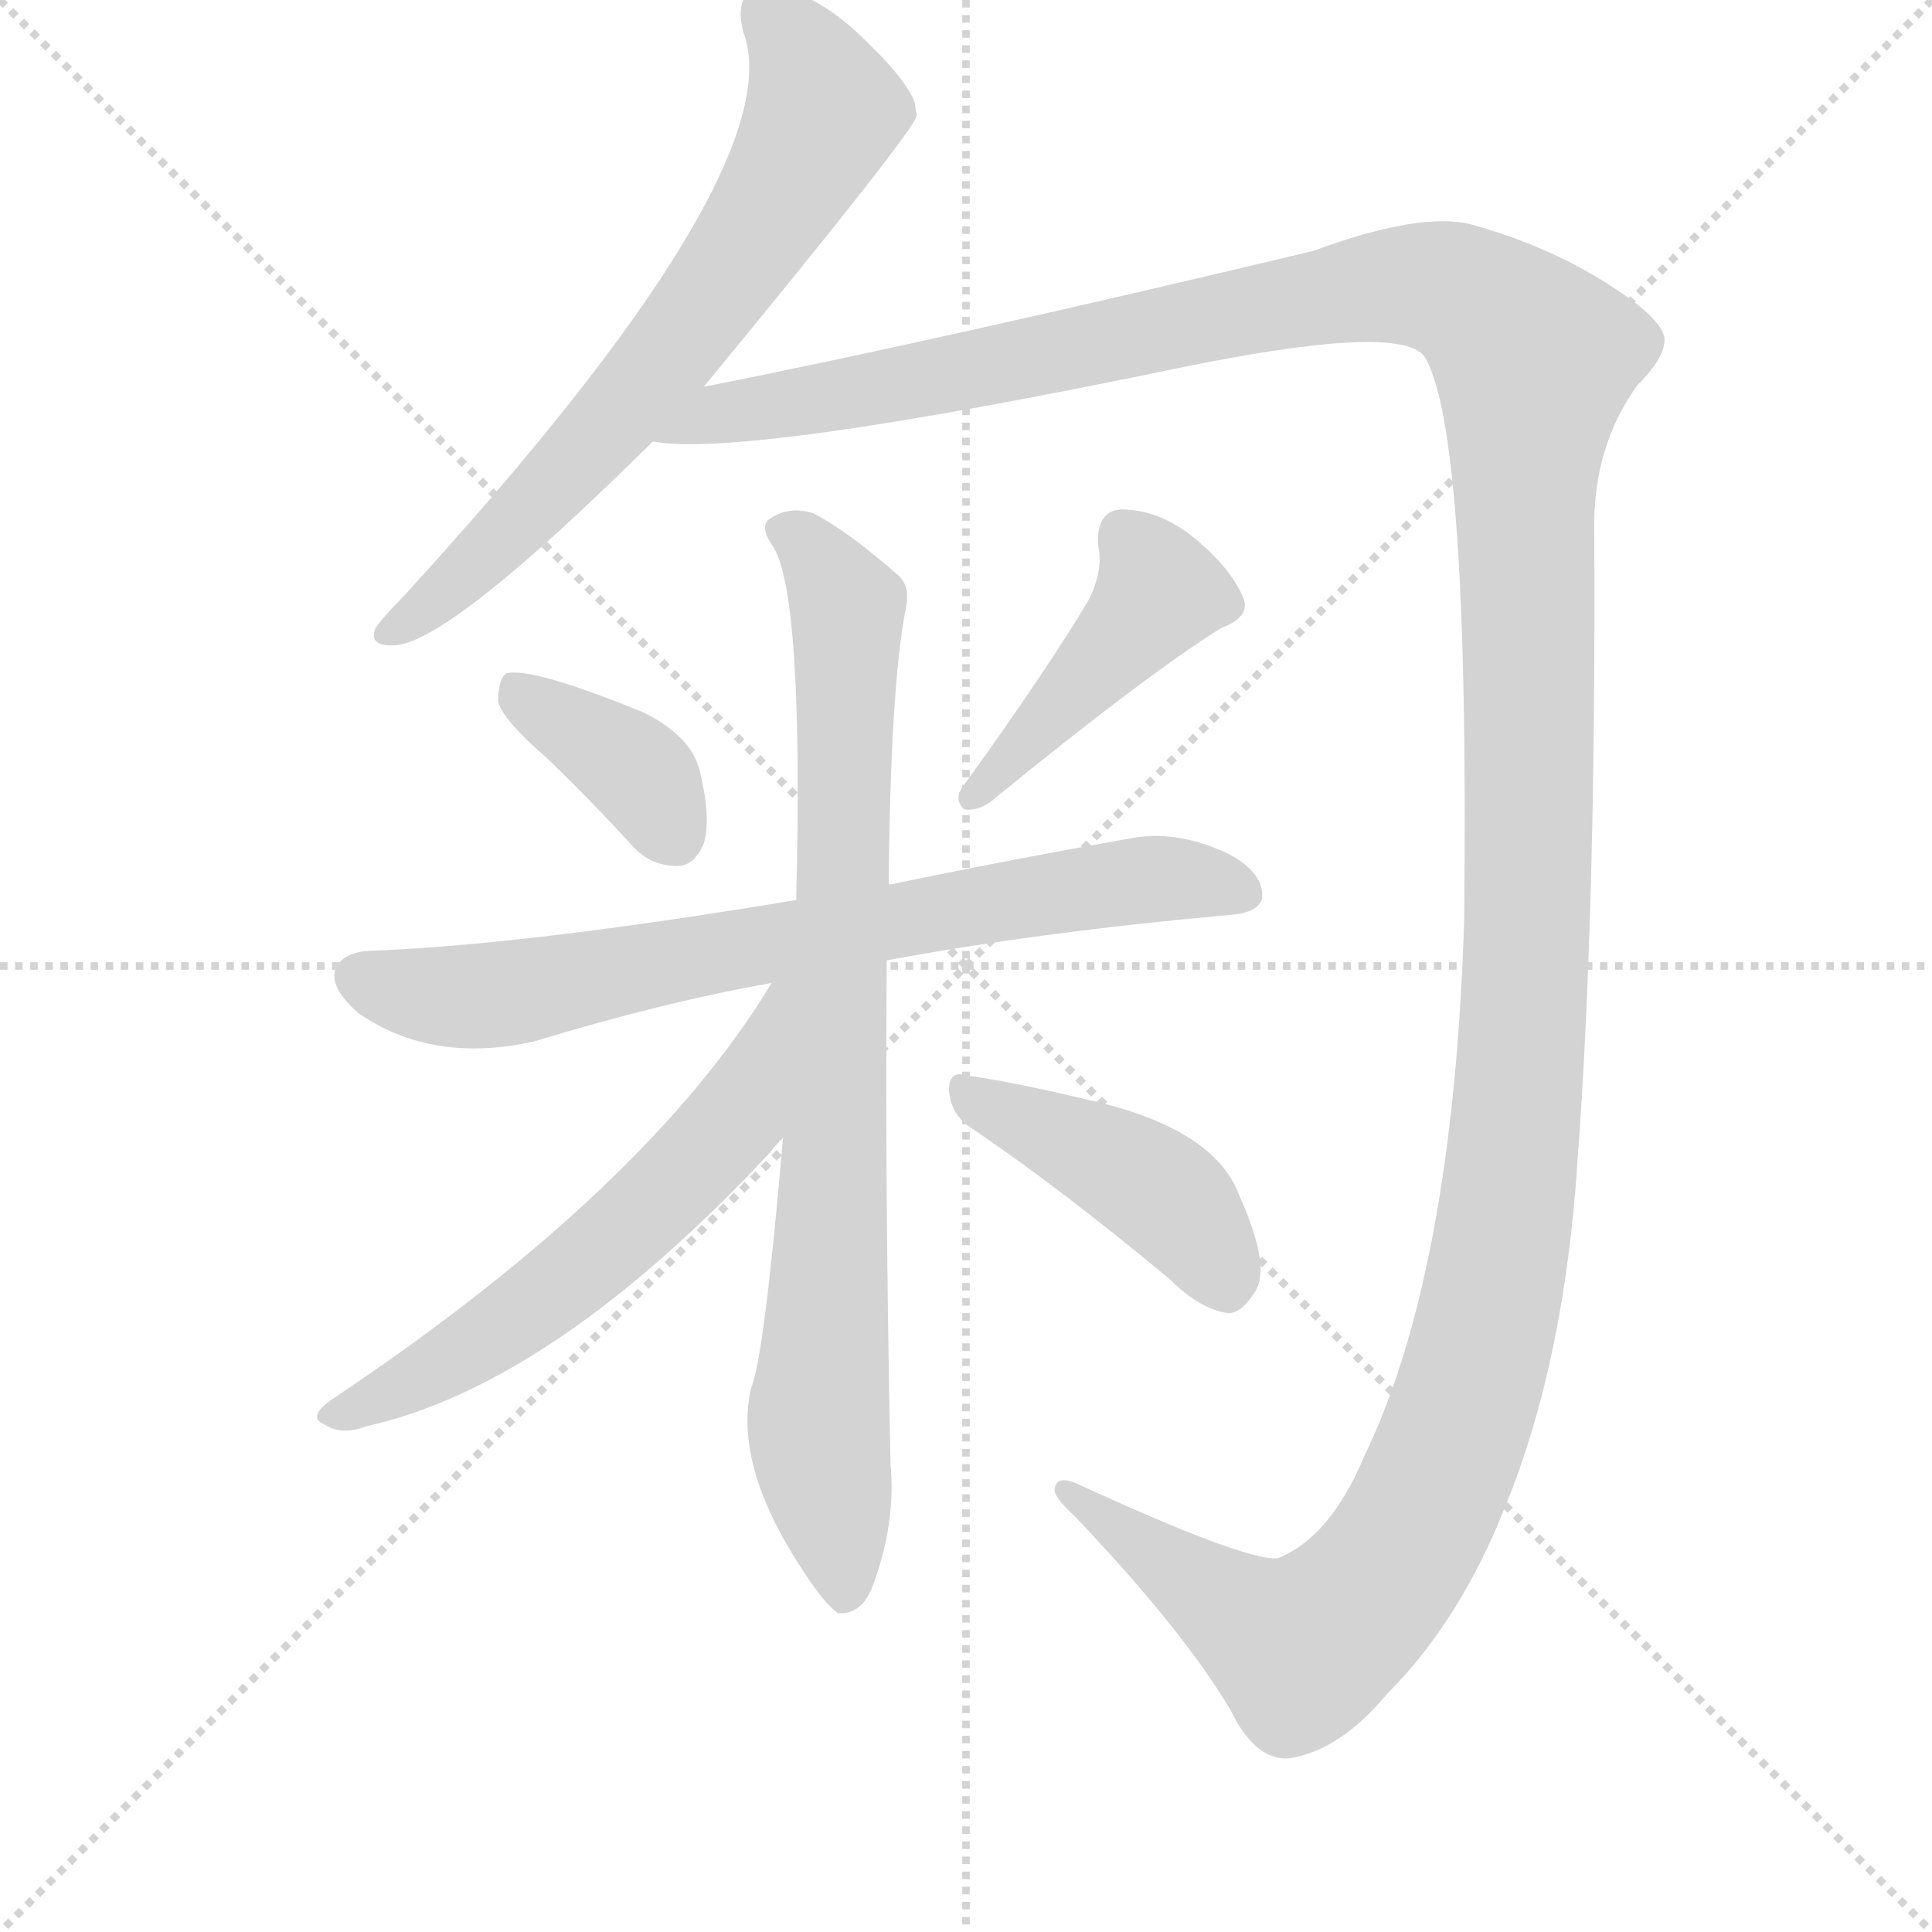
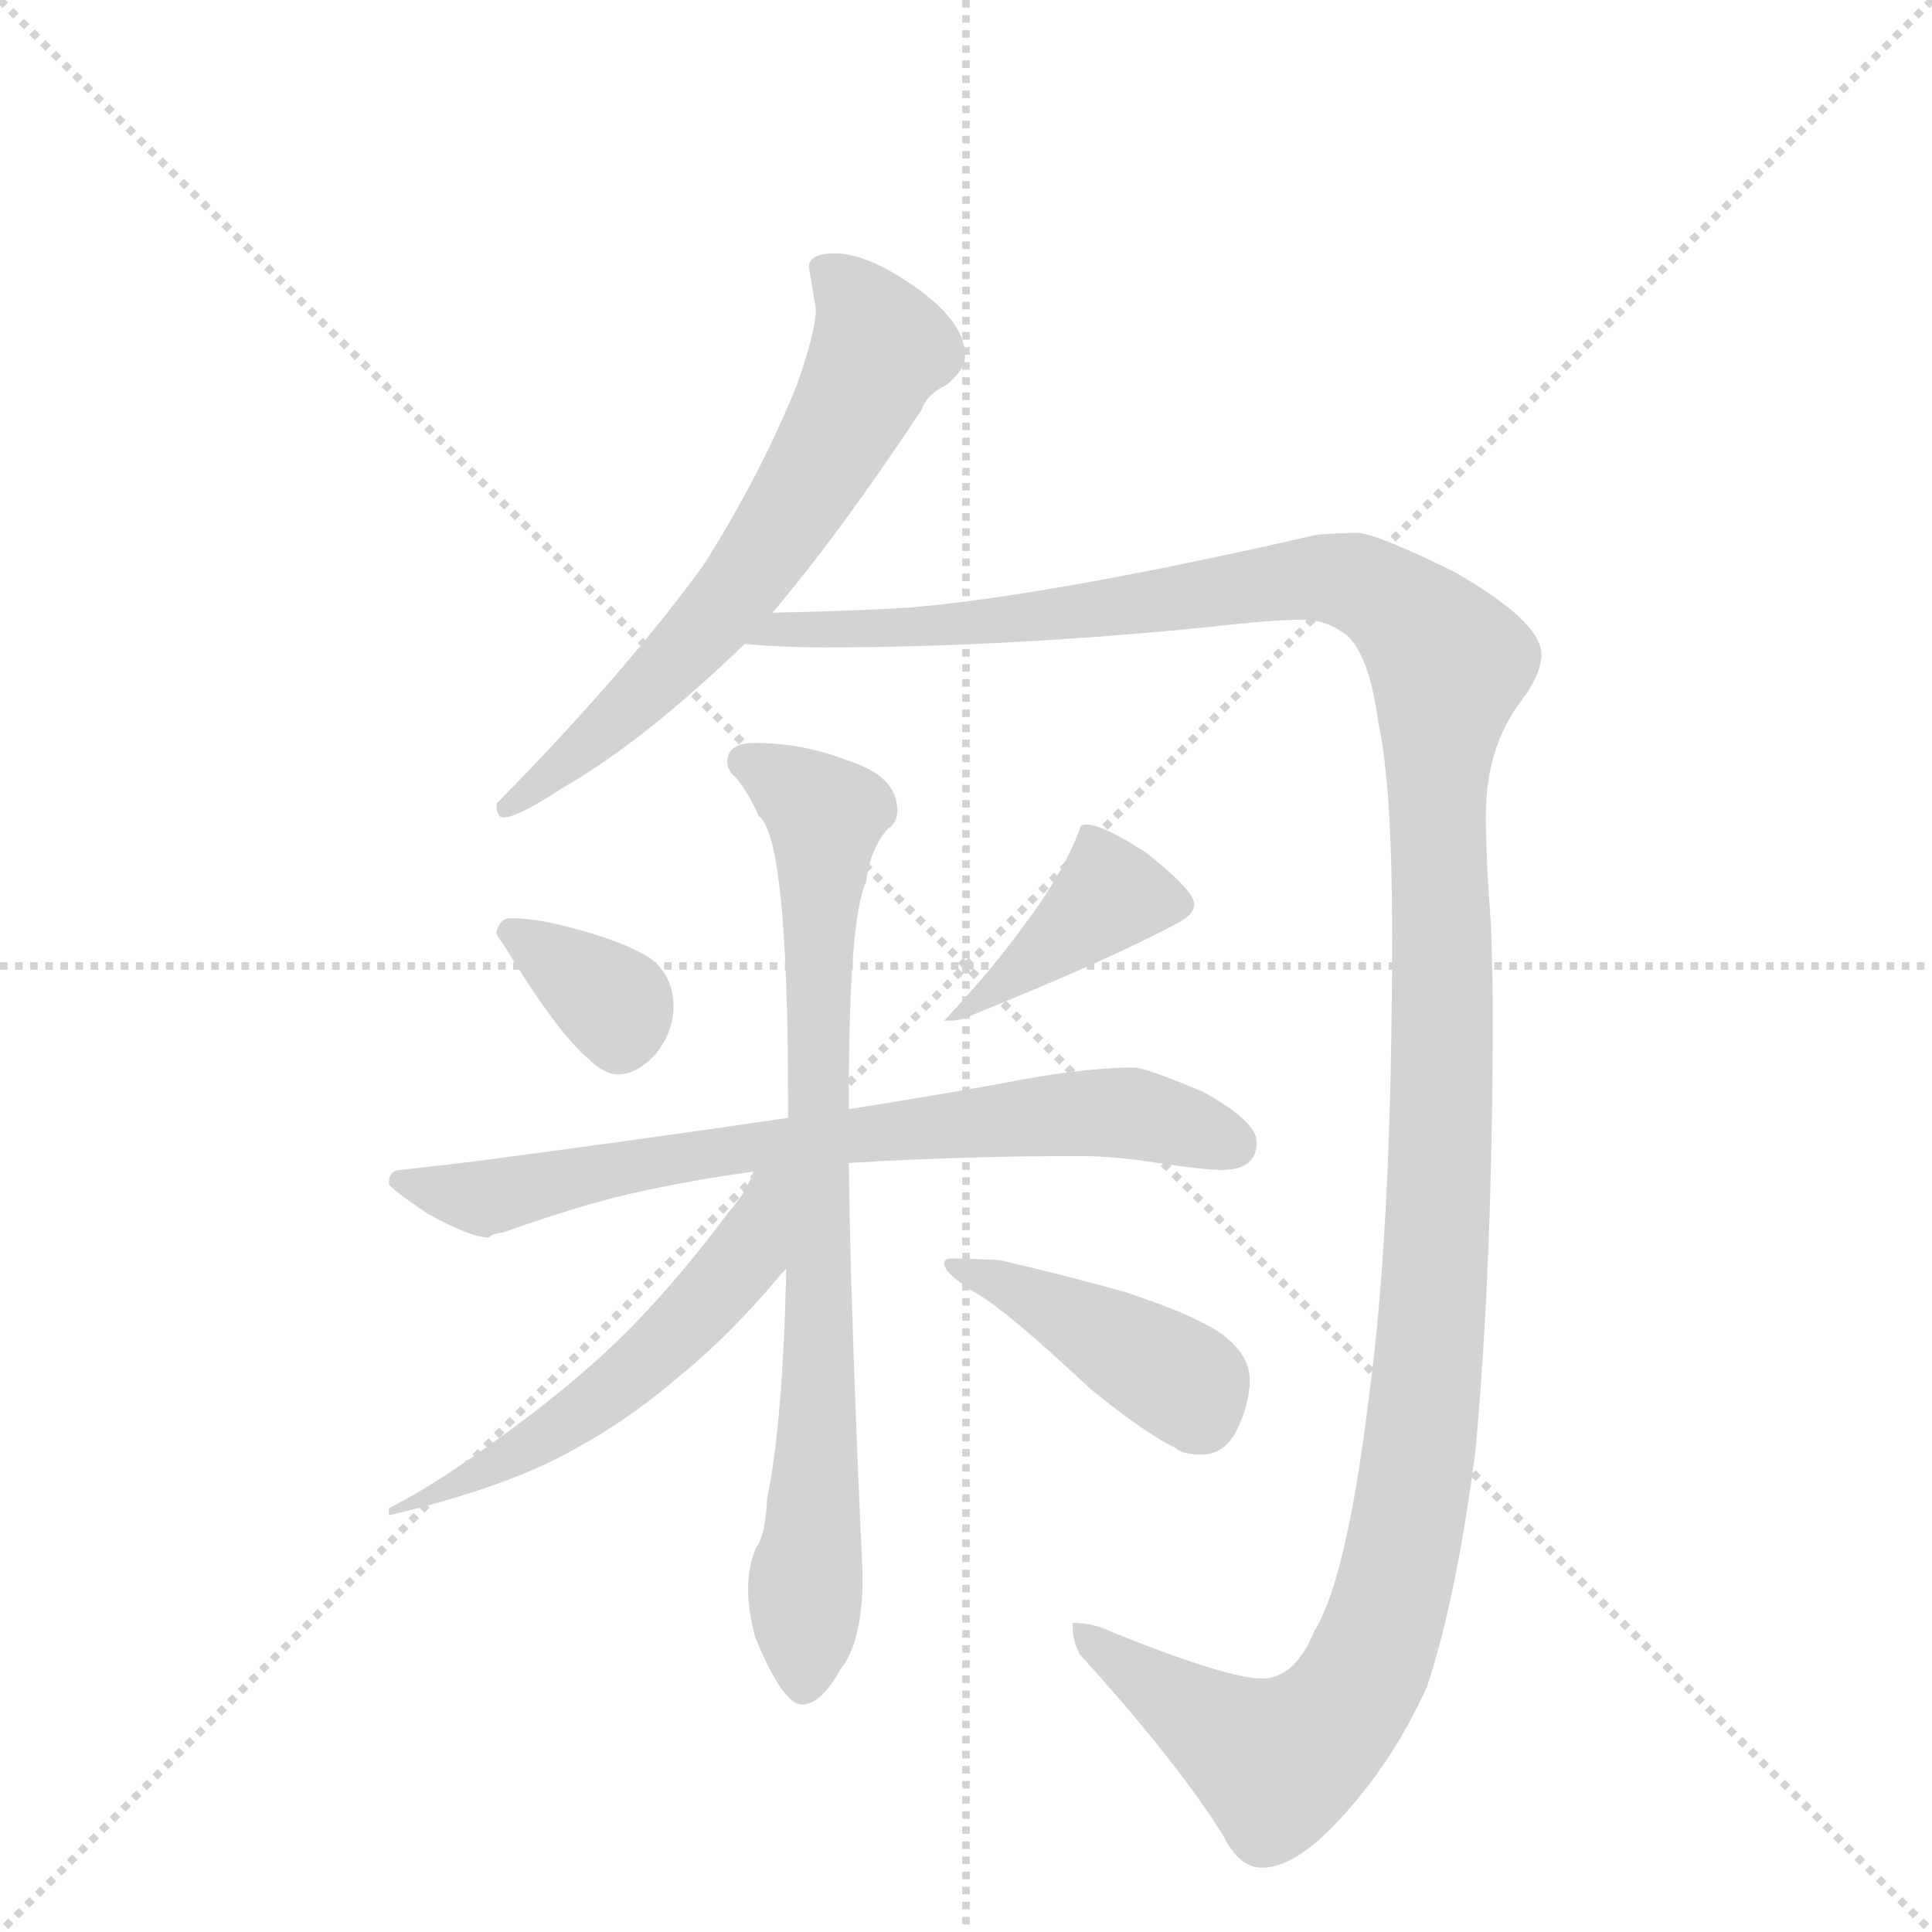
<svg xmlns="http://www.w3.org/2000/svg" version="1.1" viewBox="0 0 1024 1024">
  <g stroke="lightgray" stroke-dasharray="1,1" stroke-width="1" transform="scale(4, 4)">
    <line x1="0" y1="0" x2="256" y2="256" />
    <line x1="256" y1="0" x2="0" y2="256" />
    <line x1="128" y1="0" x2="128" y2="256" />
    <line x1="0" y1="128" x2="256" y2="128" />
  </g>
-   <g transform="scale(1, -1) translate(0, -848)">
+   <g transform="scale(0.92, -0.92) translate(60, -900)">
    <style type="text/css">
      
        @keyframes keyframes0 {
          from {
            stroke: blue;
-             stroke-dashoffset: 677;
-             stroke-width: 128;
-           }
-           69% {
+             stroke-dashoffset: 655;
+             stroke-width: 128;
+           }
+           68% {
            animation-timing-function: step-end;
            stroke: blue;
            stroke-dashoffset: 0;
            stroke-width: 128;
          }
          to {
            stroke: black;
            stroke-width: 1024;
          }
        }
        #make-me-a-hanzi-animation-0 {
-           animation: keyframes0 0.801s both;
+           animation: keyframes0 0.783s both;
          animation-delay: 0s;
          animation-timing-function: linear;
        }
      
        @keyframes keyframes1 {
          from {
            stroke: blue;
-             stroke-dashoffset: 1601;
-             stroke-width: 128;
-           }
-           84% {
+             stroke-dashoffset: 1474;
+             stroke-width: 128;
+           }
+           83% {
            animation-timing-function: step-end;
            stroke: blue;
            stroke-dashoffset: 0;
            stroke-width: 128;
          }
          to {
            stroke: black;
            stroke-width: 1024;
          }
        }
        #make-me-a-hanzi-animation-1 {
-           animation: keyframes1 1.553s both;
-           animation-delay: 0.801s;
+           animation: keyframes1 1.45s both;
+           animation-delay: 0.783s;
          animation-timing-function: linear;
        }
      
        @keyframes keyframes2 {
          from {
            stroke: blue;
-             stroke-dashoffset: 374;
-             stroke-width: 128;
-           }
-           55% {
+             stroke-dashoffset: 351;
+             stroke-width: 128;
+           }
+           53% {
            animation-timing-function: step-end;
            stroke: blue;
            stroke-dashoffset: 0;
            stroke-width: 128;
          }
          to {
            stroke: black;
            stroke-width: 1024;
          }
        }
        #make-me-a-hanzi-animation-2 {
-           animation: keyframes2 0.554s both;
-           animation-delay: 2.354s;
+           animation: keyframes2 0.536s both;
+           animation-delay: 2.233s;
          animation-timing-function: linear;
        }
      
        @keyframes keyframes3 {
          from {
            stroke: blue;
-             stroke-dashoffset: 436;
-             stroke-width: 128;
-           }
-           59% {
+             stroke-dashoffset: 403;
+             stroke-width: 128;
+           }
+           57% {
            animation-timing-function: step-end;
            stroke: blue;
            stroke-dashoffset: 0;
            stroke-width: 128;
          }
          to {
            stroke: black;
            stroke-width: 1024;
          }
        }
        #make-me-a-hanzi-animation-3 {
-           animation: keyframes3 0.605s both;
-           animation-delay: 2.908s;
+           animation: keyframes3 0.578s both;
+           animation-delay: 2.768s;
          animation-timing-function: linear;
        }
      
        @keyframes keyframes4 {
          from {
            stroke: blue;
-             stroke-dashoffset: 733;
-             stroke-width: 128;
-           }
-           70% {
+             stroke-dashoffset: 741;
+             stroke-width: 128;
+           }
+           71% {
            animation-timing-function: step-end;
            stroke: blue;
            stroke-dashoffset: 0;
            stroke-width: 128;
          }
          to {
            stroke: black;
            stroke-width: 1024;
          }
        }
        #make-me-a-hanzi-animation-4 {
-           animation: keyframes4 0.847s both;
-           animation-delay: 3.513s;
+           animation: keyframes4 0.853s both;
+           animation-delay: 3.346s;
          animation-timing-function: linear;
        }
      
        @keyframes keyframes5 {
          from {
            stroke: blue;
-             stroke-dashoffset: 833;
+             stroke-dashoffset: 812;
            stroke-width: 128;
          }
          73% {
            animation-timing-function: step-end;
            stroke: blue;
            stroke-dashoffset: 0;
            stroke-width: 128;
          }
          to {
            stroke: black;
            stroke-width: 1024;
          }
        }
        #make-me-a-hanzi-animation-5 {
-           animation: keyframes5 0.928s both;
-           animation-delay: 4.36s;
+           animation: keyframes5 0.911s both;
+           animation-delay: 4.199s;
          animation-timing-function: linear;
        }
      
        @keyframes keyframes6 {
          from {
            stroke: blue;
-             stroke-dashoffset: 593;
-             stroke-width: 128;
-           }
-           66% {
+             stroke-dashoffset: 553;
+             stroke-width: 128;
+           }
+           64% {
            animation-timing-function: step-end;
            stroke: blue;
            stroke-dashoffset: 0;
            stroke-width: 128;
          }
          to {
            stroke: black;
            stroke-width: 1024;
          }
        }
        #make-me-a-hanzi-animation-6 {
-           animation: keyframes6 0.733s both;
-           animation-delay: 5.287s;
+           animation: keyframes6 0.7s both;
+           animation-delay: 5.11s;
          animation-timing-function: linear;
        }
      
        @keyframes keyframes7 {
          from {
            stroke: blue;
-             stroke-dashoffset: 430;
+             stroke-dashoffset: 428;
            stroke-width: 128;
          }
          58% {
            animation-timing-function: step-end;
            stroke: blue;
            stroke-dashoffset: 0;
            stroke-width: 128;
          }
          to {
            stroke: black;
            stroke-width: 1024;
          }
        }
        #make-me-a-hanzi-animation-7 {
-           animation: keyframes7 0.6s both;
-           animation-delay: 6.02s;
+           animation: keyframes7 0.598s both;
+           animation-delay: 5.81s;
          animation-timing-function: linear;
        }
      
    </style>
-     <path d="M 373 643 Q 485 779 486 787 Q 485 791 485 793 Q 481 806 453 832 Q 428 854 407 855 Q 388 854 394 831 Q 421 758 213 531 Q 203 521 199 515 Q 195 505 210 506 Q 240 509 346 614 L 373 643 Z" fill="lightgray" />
-     <path d="M 346 614 Q 394 605 625 653 Q 742 677 755 659 Q 779 620 776 359 Q 770 173 723 76 Q 705 33 677 22 Q 659 21 570 62 Q 560 66 559 59 Q 558 55 570 44 Q 627 -16 652 -58 Q 665 -85 683 -84 Q 710 -80 735 -50 Q 774 -11 798 50 Q 829 126 836 231 Q 846 364 845 566 Q 844 611 868 644 Q 884 660 882 670 Q 879 680 856 695 Q 823 717 780 729 Q 753 736 696 715 Q 495 667 373 643 C 344 637 316 614 346 614 Z" fill="lightgray" />
-     <path d="M 289 447 Q 311 426 334 401 Q 344 389 359 389 Q 368 389 373 401 Q 377 414 371 439 Q 367 457 342 470 Q 281 495 268 491 Q 264 487 264 476 Q 267 466 289 447 Z" fill="lightgray" />
-     <path d="M 577 530 Q 555 493 511 432 Q 505 425 511 419 Q 518 418 525 423 Q 607 490 647 515 Q 663 521 659 531 Q 653 546 634 562 Q 615 578 594 578 Q 581 577 582 559 Q 585 546 577 530 Z" fill="lightgray" />
-     <path d="M 470 339 Q 551 354 651 363 Q 667 364 669 372 Q 670 385 652 395 Q 625 408 601 404 Q 528 391 471 379 L 422 371 Q 278 347 195 344 Q 182 343 178 335 Q 174 325 190 311 Q 229 284 283 296 Q 352 317 409 327 L 470 339 Z" fill="lightgray" />
-     <path d="M 415 245 Q 405 128 398 112 Q 389 72 424 18 Q 436 -1 444 -7 Q 456 -8 462 6 Q 475 40 472 72 Q 469 217 470 339 L 471 379 Q 472 484 480 525 Q 483 538 475 544 Q 450 566 431 576 Q 418 580 408 573 Q 402 569 410 558 Q 426 531 422 371 L 415 245 Z" fill="lightgray" />
-     <path d="M 409 327 Q 343 218 177 107 Q 162 97 172 93 Q 181 87 194 92 Q 293 114 408 237 Q 411 241 415 245 C 493 334 425 352 409 327 Z" fill="lightgray" />
-     <path d="M 515 250 Q 561 219 620 170 Q 636 154 651 152 Q 658 152 665 163 Q 674 176 657 214 Q 644 250 577 265 Q 535 275 512 278 Q 503 281 503 270 Q 504 257 515 250 Z" fill="lightgray" />
+     <path d="M 421 754 Q 406 754 406 746 L 410 722 Q 410 709 399 678 Q 378 626 345 574 Q 299 511 226 437 Q 226 429 230 429 Q 238 429 264 446 Q 311 473 369 529 L 385 547 Q 424 593 471 664 Q 474 673 485 678 Q 496 687 496 695 Q 496 713 471 732 Q 441 754 421 754 Z" fill="lightgray" />
+     <path d="M 369 529 Q 392 527 414 527 Q 519 527 639 539 Q 673 543 691 543 Q 704 543 716 534 Q 729 522 734 484 Q 742 448 742 362 Q 742 195 729 98 Q 716 -10 697 -40 Q 686 -67 667 -67 Q 647 -67 580 -40 Q 570 -35 558 -35 L 558 -38 Q 558 -45 562 -53 Q 619 -116 645 -158 Q 654 -176 667 -176 Q 686 -176 711 -149 Q 742 -116 762 -72 Q 779 -21 790 64 Q 800 172 800 319 Q 800 335 799 366 Q 796 407 796 430 Q 796 470 817 497 Q 828 512 828 523 Q 828 542 777 571 Q 732 593 722 593 Q 713 593 699 592 Q 546 557 464 550 Q 432 548 385 547 C 355 546 339 531 369 529 Z" fill="lightgray" />
+     <path d="M 234 371 Q 228 371 226 363 Q 226 361 230 356 Q 261 305 279 290 Q 288 281 296 281 Q 307 281 318 293 Q 328 306 328 320 Q 328 339 313 349 Q 294 360 259 368 Q 245 371 234 371 Z" fill="lightgray" />
+     <path d="M 566 425 Q 562 425 562 422 Q 552 396 530 367 Q 512 342 484 312 L 488 312 Q 494 312 502 316 Q 581 348 618 368 Q 628 373 628 379 Q 628 387 600 409 Q 575 425 566 425 Z" fill="lightgray" />
+     <path d="M 562 234 Q 582 234 607 230 Q 634 226 644 226 Q 664 226 664 242 Q 664 254 633 271 Q 600 285 593 285 Q 570 285 534 279 Q 498 272 429 261 L 394 256 Q 320 245 214 231 Q 189 228 171 226 Q 164 226 164 218 Q 164 216 186 201 Q 211 187 222 187 Q 222 189 230 190 Q 272 205 302 212 Q 337 220 374 225 L 429 230 Q 495 234 562 234 Z" fill="lightgray" />
+     <path d="M 429 261 L 429 266 Q 429 371 439 392 Q 441 410 451 422 Q 457 426 457 433 Q 457 453 428 462 Q 402 472 375 472 Q 359 472 359 461 Q 359 456 364 452 Q 372 442 377 430 Q 394 418 394 266 L 394 256 L 393 169 Q 391 80 382 37 Q 381 16 376 9 Q 371 -1 371 -16 Q 371 -28 375 -43 Q 391 -82 402 -82 Q 413 -82 424 -62 Q 437 -46 437 -8 Q 430 144 429 230 L 429 261 Z" fill="lightgray" />
+     <path d="M 374 225 Q 370 213 360 202 Q 319 147 280 113 Q 247 84 204 55 Q 185 42 164 31 L 164 27 Q 215 39 251 55 Q 294 75 330 106 Q 361 131 390 166 Q 391 167 393 169 C 447 229 386 253 374 225 Z" fill="lightgray" />
+     <path d="M 488 175 Q 484 175 484 172 Q 484 166 504 154 Q 521 144 568 100 Q 600 74 617 66 Q 621 62 632 62 Q 645 62 652 75 Q 660 91 660 105 Q 660 118 647 129 Q 633 141 587 156 Q 551 166 516 174 Q 497 175 488 175 Z" fill="lightgray" />
    <clipPath id="make-me-a-hanzi-clip-0">
-       <path d="M 373 643 Q 485 779 486 787 Q 485 791 485 793 Q 481 806 453 832 Q 428 854 407 855 Q 388 854 394 831 Q 421 758 213 531 Q 203 521 199 515 Q 195 505 210 506 Q 240 509 346 614 L 373 643 Z" />
-     </clipPath>
-     <path clip-path="url(#make-me-a-hanzi-clip-0)" d="M 407 840 L 422 824 L 436 786 L 405 730 L 320 620 L 262 558 L 207 514" fill="none" id="make-me-a-hanzi-animation-0" stroke-dasharray="549 1098" stroke-linecap="round" />
+       <path d="M 421 754 Q 406 754 406 746 L 410 722 Q 410 709 399 678 Q 378 626 345 574 Q 299 511 226 437 Q 226 429 230 429 Q 238 429 264 446 Q 311 473 369 529 L 385 547 Q 424 593 471 664 Q 474 673 485 678 Q 496 687 496 695 Q 496 713 471 732 Q 441 754 421 754 Z" />
+     </clipPath>
+     <path clip-path="url(#make-me-a-hanzi-clip-0)" d="M 417 743 L 438 721 L 447 700 L 407 622 L 336 526 L 232 435" fill="none" id="make-me-a-hanzi-animation-0" stroke-dasharray="527 1054" stroke-linecap="round" />
    <clipPath id="make-me-a-hanzi-clip-1">
-       <path d="M 346 614 Q 394 605 625 653 Q 742 677 755 659 Q 779 620 776 359 Q 770 173 723 76 Q 705 33 677 22 Q 659 21 570 62 Q 560 66 559 59 Q 558 55 570 44 Q 627 -16 652 -58 Q 665 -85 683 -84 Q 710 -80 735 -50 Q 774 -11 798 50 Q 829 126 836 231 Q 846 364 845 566 Q 844 611 868 644 Q 884 660 882 670 Q 879 680 856 695 Q 823 717 780 729 Q 753 736 696 715 Q 495 667 373 643 C 344 637 316 614 346 614 Z" />
-     </clipPath>
-     <path clip-path="url(#make-me-a-hanzi-clip-1)" d="M 356 618 L 382 629 L 730 696 L 769 694 L 813 658 L 806 279 L 794 177 L 769 82 L 732 11 L 690 -26 L 565 58" fill="none" id="make-me-a-hanzi-animation-1" stroke-dasharray="1473 2946" stroke-linecap="round" />
+       <path d="M 369 529 Q 392 527 414 527 Q 519 527 639 539 Q 673 543 691 543 Q 704 543 716 534 Q 729 522 734 484 Q 742 448 742 362 Q 742 195 729 98 Q 716 -10 697 -40 Q 686 -67 667 -67 Q 647 -67 580 -40 Q 570 -35 558 -35 L 558 -38 Q 558 -45 562 -53 Q 619 -116 645 -158 Q 654 -176 667 -176 Q 686 -176 711 -149 Q 742 -116 762 -72 Q 779 -21 790 64 Q 800 172 800 319 Q 800 335 799 366 Q 796 407 796 430 Q 796 470 817 497 Q 828 512 828 523 Q 828 542 777 571 Q 732 593 722 593 Q 713 593 699 592 Q 546 557 464 550 Q 432 548 385 547 C 355 546 339 531 369 529 Z" />
+     </clipPath>
+     <path clip-path="url(#make-me-a-hanzi-clip-1)" d="M 377 530 L 394 539 L 522 543 L 694 568 L 737 557 L 775 517 L 768 445 L 771 274 L 764 130 L 752 25 L 734 -45 L 720 -76 L 702 -97 L 675 -115 L 576 -53 L 564 -36" fill="none" id="make-me-a-hanzi-animation-1" stroke-dasharray="1346 2692" stroke-linecap="round" />
    <clipPath id="make-me-a-hanzi-clip-2">
-       <path d="M 289 447 Q 311 426 334 401 Q 344 389 359 389 Q 368 389 373 401 Q 377 414 371 439 Q 367 457 342 470 Q 281 495 268 491 Q 264 487 264 476 Q 267 466 289 447 Z" />
-     </clipPath>
-     <path clip-path="url(#make-me-a-hanzi-clip-2)" d="M 272 482 L 334 442 L 358 405" fill="none" id="make-me-a-hanzi-animation-2" stroke-dasharray="246 492" stroke-linecap="round" />
+       <path d="M 234 371 Q 228 371 226 363 Q 226 361 230 356 Q 261 305 279 290 Q 288 281 296 281 Q 307 281 318 293 Q 328 306 328 320 Q 328 339 313 349 Q 294 360 259 368 Q 245 371 234 371 Z" />
+     </clipPath>
+     <path clip-path="url(#make-me-a-hanzi-clip-2)" d="M 234 363 L 293 323 L 297 300" fill="none" id="make-me-a-hanzi-animation-2" stroke-dasharray="223 446" stroke-linecap="round" />
    <clipPath id="make-me-a-hanzi-clip-3">
-       <path d="M 577 530 Q 555 493 511 432 Q 505 425 511 419 Q 518 418 525 423 Q 607 490 647 515 Q 663 521 659 531 Q 653 546 634 562 Q 615 578 594 578 Q 581 577 582 559 Q 585 546 577 530 Z" />
-     </clipPath>
-     <path clip-path="url(#make-me-a-hanzi-clip-3)" d="M 596 564 L 614 534 L 517 426" fill="none" id="make-me-a-hanzi-animation-3" stroke-dasharray="308 616" stroke-linecap="round" />
+       <path d="M 566 425 Q 562 425 562 422 Q 552 396 530 367 Q 512 342 484 312 L 488 312 Q 494 312 502 316 Q 581 348 618 368 Q 628 373 628 379 Q 628 387 600 409 Q 575 425 566 425 Z" />
+     </clipPath>
+     <path clip-path="url(#make-me-a-hanzi-clip-3)" d="M 618 378 L 577 382 L 494 316" fill="none" id="make-me-a-hanzi-animation-3" stroke-dasharray="275 550" stroke-linecap="round" />
    <clipPath id="make-me-a-hanzi-clip-4">
-       <path d="M 470 339 Q 551 354 651 363 Q 667 364 669 372 Q 670 385 652 395 Q 625 408 601 404 Q 528 391 471 379 L 422 371 Q 278 347 195 344 Q 182 343 178 335 Q 174 325 190 311 Q 229 284 283 296 Q 352 317 409 327 L 470 339 Z" />
-     </clipPath>
-     <path clip-path="url(#make-me-a-hanzi-clip-4)" d="M 189 330 L 243 319 L 581 379 L 617 383 L 659 376" fill="none" id="make-me-a-hanzi-animation-4" stroke-dasharray="605 1210" stroke-linecap="round" />
+       <path d="M 562 234 Q 582 234 607 230 Q 634 226 644 226 Q 664 226 664 242 Q 664 254 633 271 Q 600 285 593 285 Q 570 285 534 279 Q 498 272 429 261 L 394 256 Q 320 245 214 231 Q 189 228 171 226 Q 164 226 164 218 Q 164 216 186 201 Q 211 187 222 187 Q 222 189 230 190 Q 272 205 302 212 Q 337 220 374 225 L 429 230 Q 495 234 562 234 Z" />
+     </clipPath>
+     <path clip-path="url(#make-me-a-hanzi-clip-4)" d="M 171 219 L 220 210 L 377 240 L 562 259 L 592 259 L 649 241" fill="none" id="make-me-a-hanzi-animation-4" stroke-dasharray="613 1226" stroke-linecap="round" />
    <clipPath id="make-me-a-hanzi-clip-5">
-       <path d="M 415 245 Q 405 128 398 112 Q 389 72 424 18 Q 436 -1 444 -7 Q 456 -8 462 6 Q 475 40 472 72 Q 469 217 470 339 L 471 379 Q 472 484 480 525 Q 483 538 475 544 Q 450 566 431 576 Q 418 580 408 573 Q 402 569 410 558 Q 426 531 422 371 L 415 245 Z" />
-     </clipPath>
-     <path clip-path="url(#make-me-a-hanzi-clip-5)" d="M 417 567 L 449 527 L 443 242 L 434 101 L 447 2" fill="none" id="make-me-a-hanzi-animation-5" stroke-dasharray="705 1410" stroke-linecap="round" />
+       <path d="M 429 261 L 429 266 Q 429 371 439 392 Q 441 410 451 422 Q 457 426 457 433 Q 457 453 428 462 Q 402 472 375 472 Q 359 472 359 461 Q 359 456 364 452 Q 372 442 377 430 Q 394 418 394 266 L 394 256 L 393 169 Q 391 80 382 37 Q 381 16 376 9 Q 371 -1 371 -16 Q 371 -28 375 -43 Q 391 -82 402 -82 Q 413 -82 424 -62 Q 437 -46 437 -8 Q 430 144 429 230 L 429 261 Z" />
+     </clipPath>
+     <path clip-path="url(#make-me-a-hanzi-clip-5)" d="M 370 461 L 416 430 L 410 328 L 412 94 L 403 -70" fill="none" id="make-me-a-hanzi-animation-5" stroke-dasharray="684 1368" stroke-linecap="round" />
    <clipPath id="make-me-a-hanzi-clip-6">
-       <path d="M 409 327 Q 343 218 177 107 Q 162 97 172 93 Q 181 87 194 92 Q 293 114 408 237 Q 411 241 415 245 C 493 334 425 352 409 327 Z" />
-     </clipPath>
-     <path clip-path="url(#make-me-a-hanzi-clip-6)" d="M 415 322 L 390 256 L 345 208 L 251 134 L 179 98" fill="none" id="make-me-a-hanzi-animation-6" stroke-dasharray="465 930" stroke-linecap="round" />
+       <path d="M 374 225 Q 370 213 360 202 Q 319 147 280 113 Q 247 84 204 55 Q 185 42 164 31 L 164 27 Q 215 39 251 55 Q 294 75 330 106 Q 361 131 390 166 Q 391 167 393 169 C 447 229 386 253 374 225 Z" />
+     </clipPath>
+     <path clip-path="url(#make-me-a-hanzi-clip-6)" d="M 389 220 L 381 214 L 371 179 L 312 115 L 252 70 L 172 32" fill="none" id="make-me-a-hanzi-animation-6" stroke-dasharray="425 850" stroke-linecap="round" />
    <clipPath id="make-me-a-hanzi-clip-7">
-       <path d="M 515 250 Q 561 219 620 170 Q 636 154 651 152 Q 658 152 665 163 Q 674 176 657 214 Q 644 250 577 265 Q 535 275 512 278 Q 503 281 503 270 Q 504 257 515 250 Z" />
-     </clipPath>
-     <path clip-path="url(#make-me-a-hanzi-clip-7)" d="M 514 267 L 617 215 L 650 166" fill="none" id="make-me-a-hanzi-animation-7" stroke-dasharray="302 604" stroke-linecap="round" />
+       <path d="M 488 175 Q 484 175 484 172 Q 484 166 504 154 Q 521 144 568 100 Q 600 74 617 66 Q 621 62 632 62 Q 645 62 652 75 Q 660 91 660 105 Q 660 118 647 129 Q 633 141 587 156 Q 551 166 516 174 Q 497 175 488 175 Z" />
+     </clipPath>
+     <path clip-path="url(#make-me-a-hanzi-clip-7)" d="M 489 170 L 573 133 L 625 102 L 632 84" fill="none" id="make-me-a-hanzi-animation-7" stroke-dasharray="300 600" stroke-linecap="round" />
  </g>
</svg>
